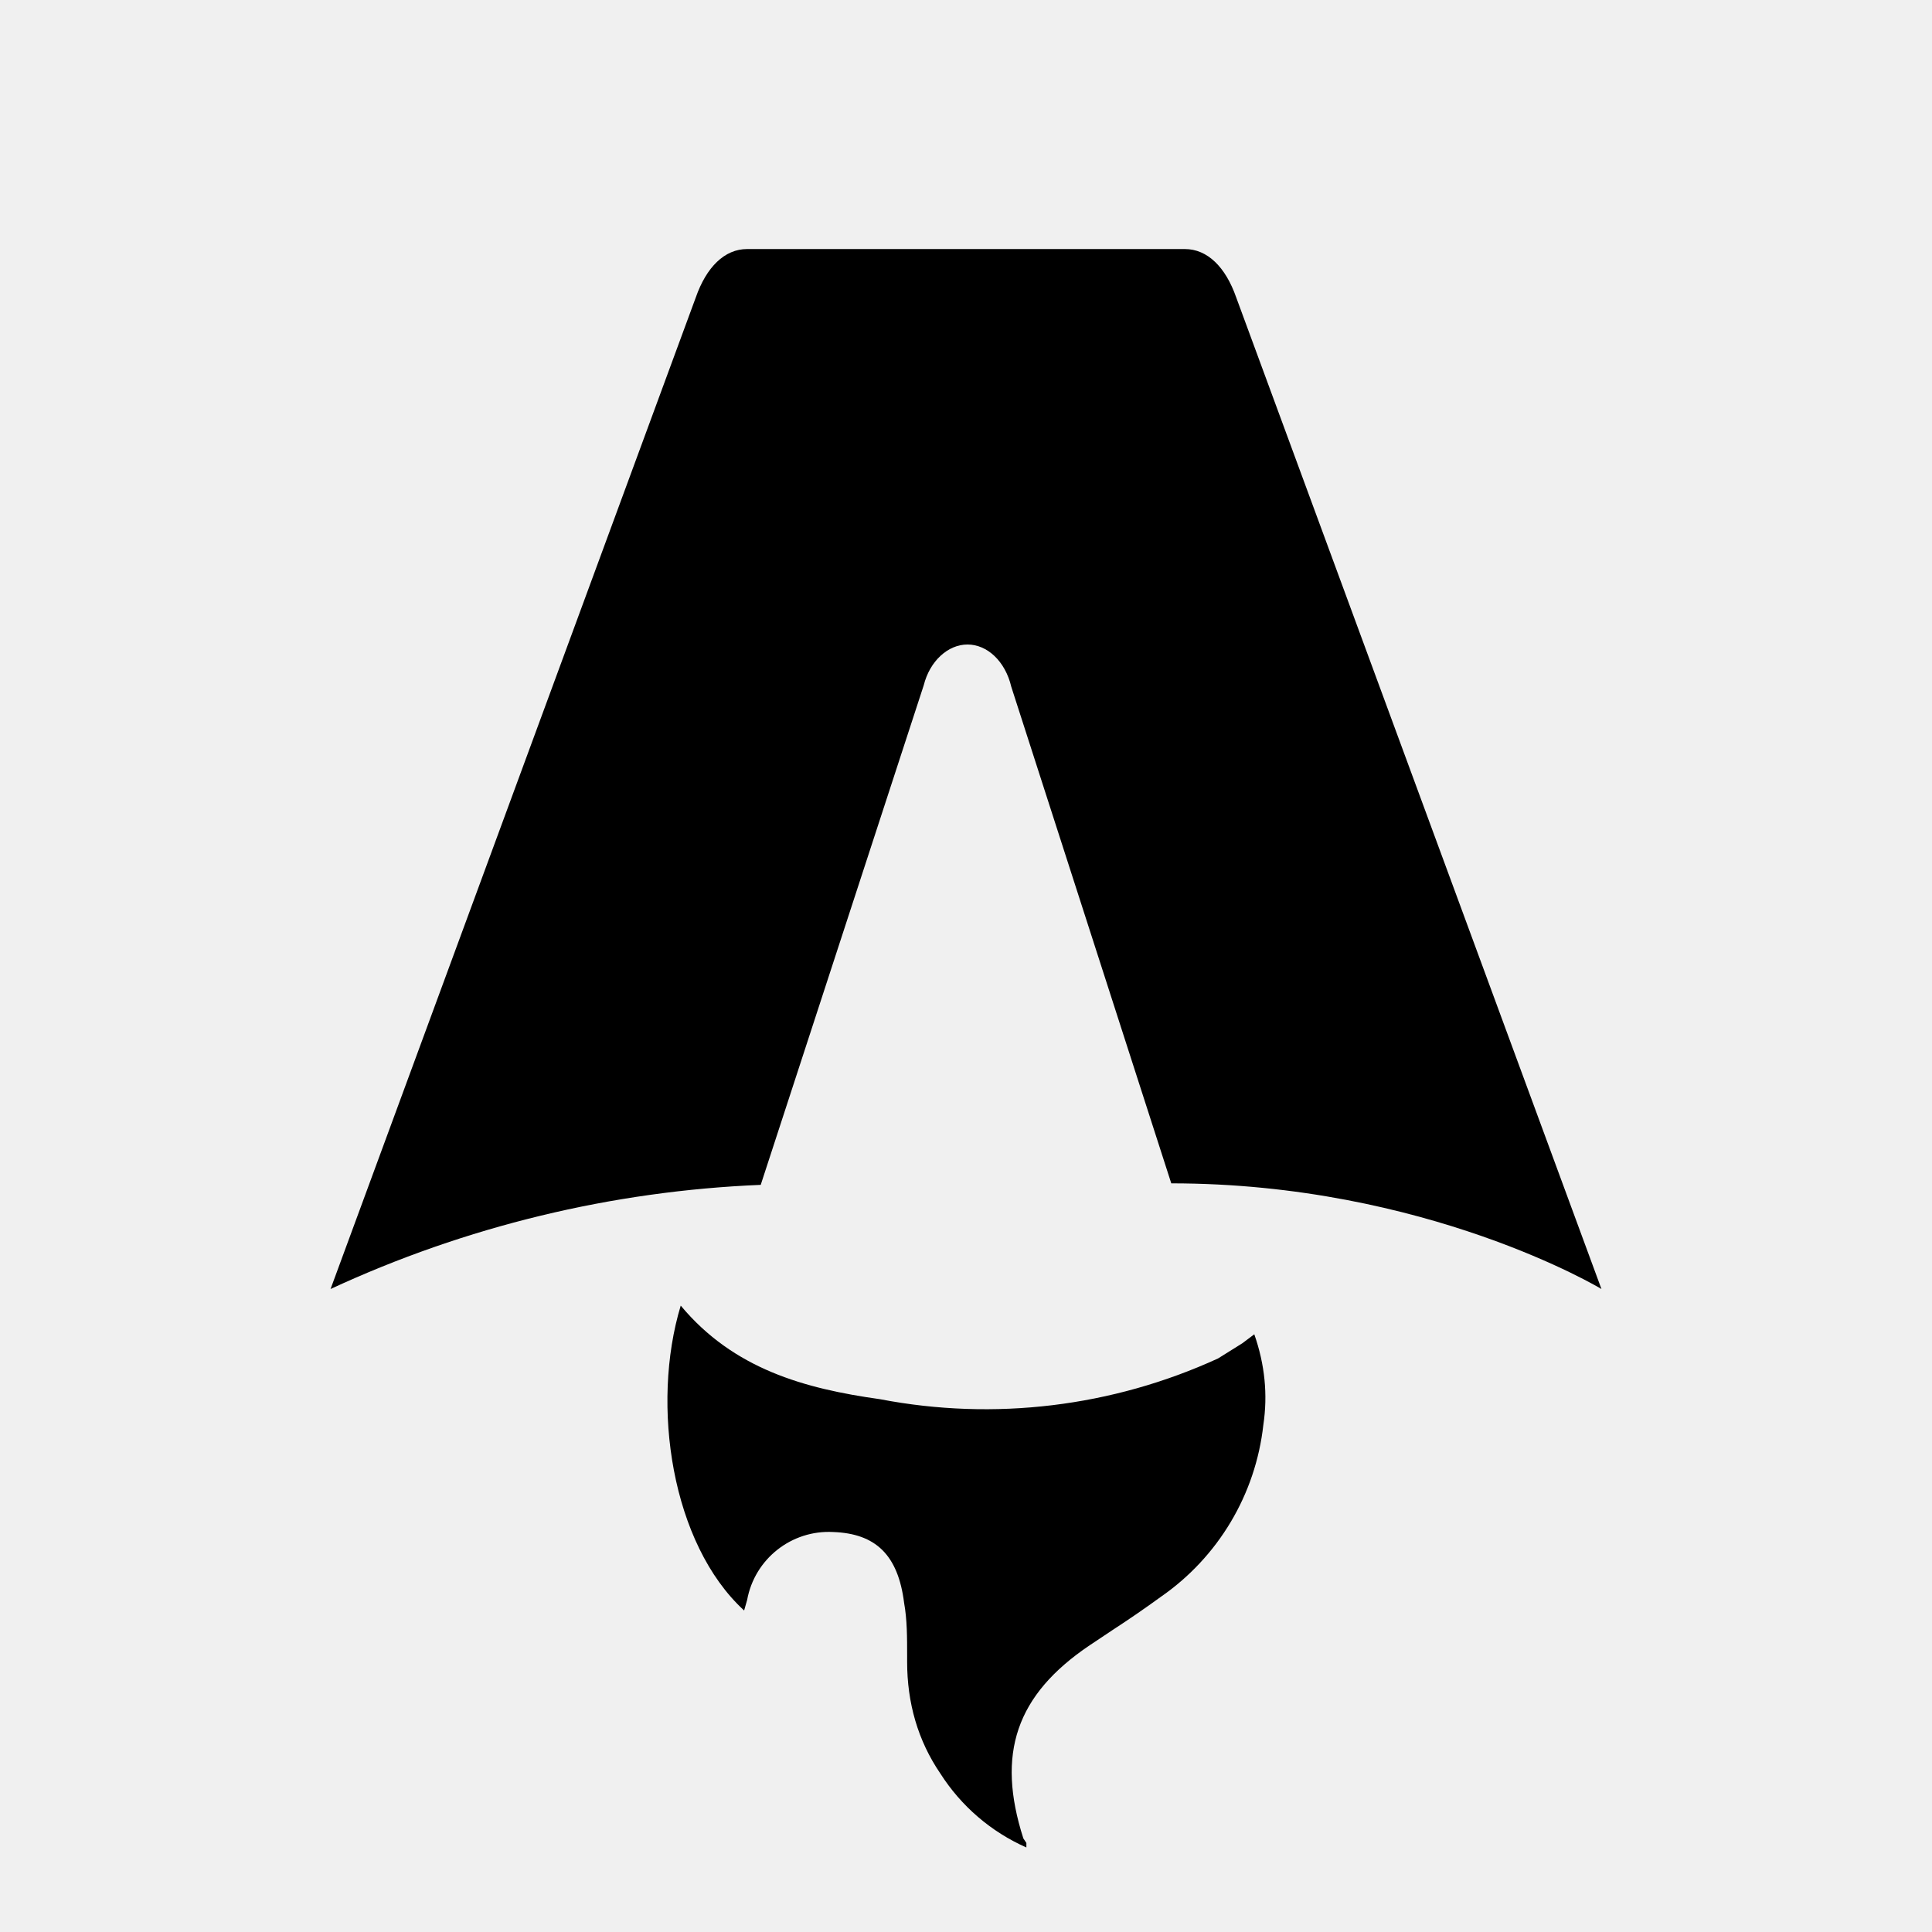
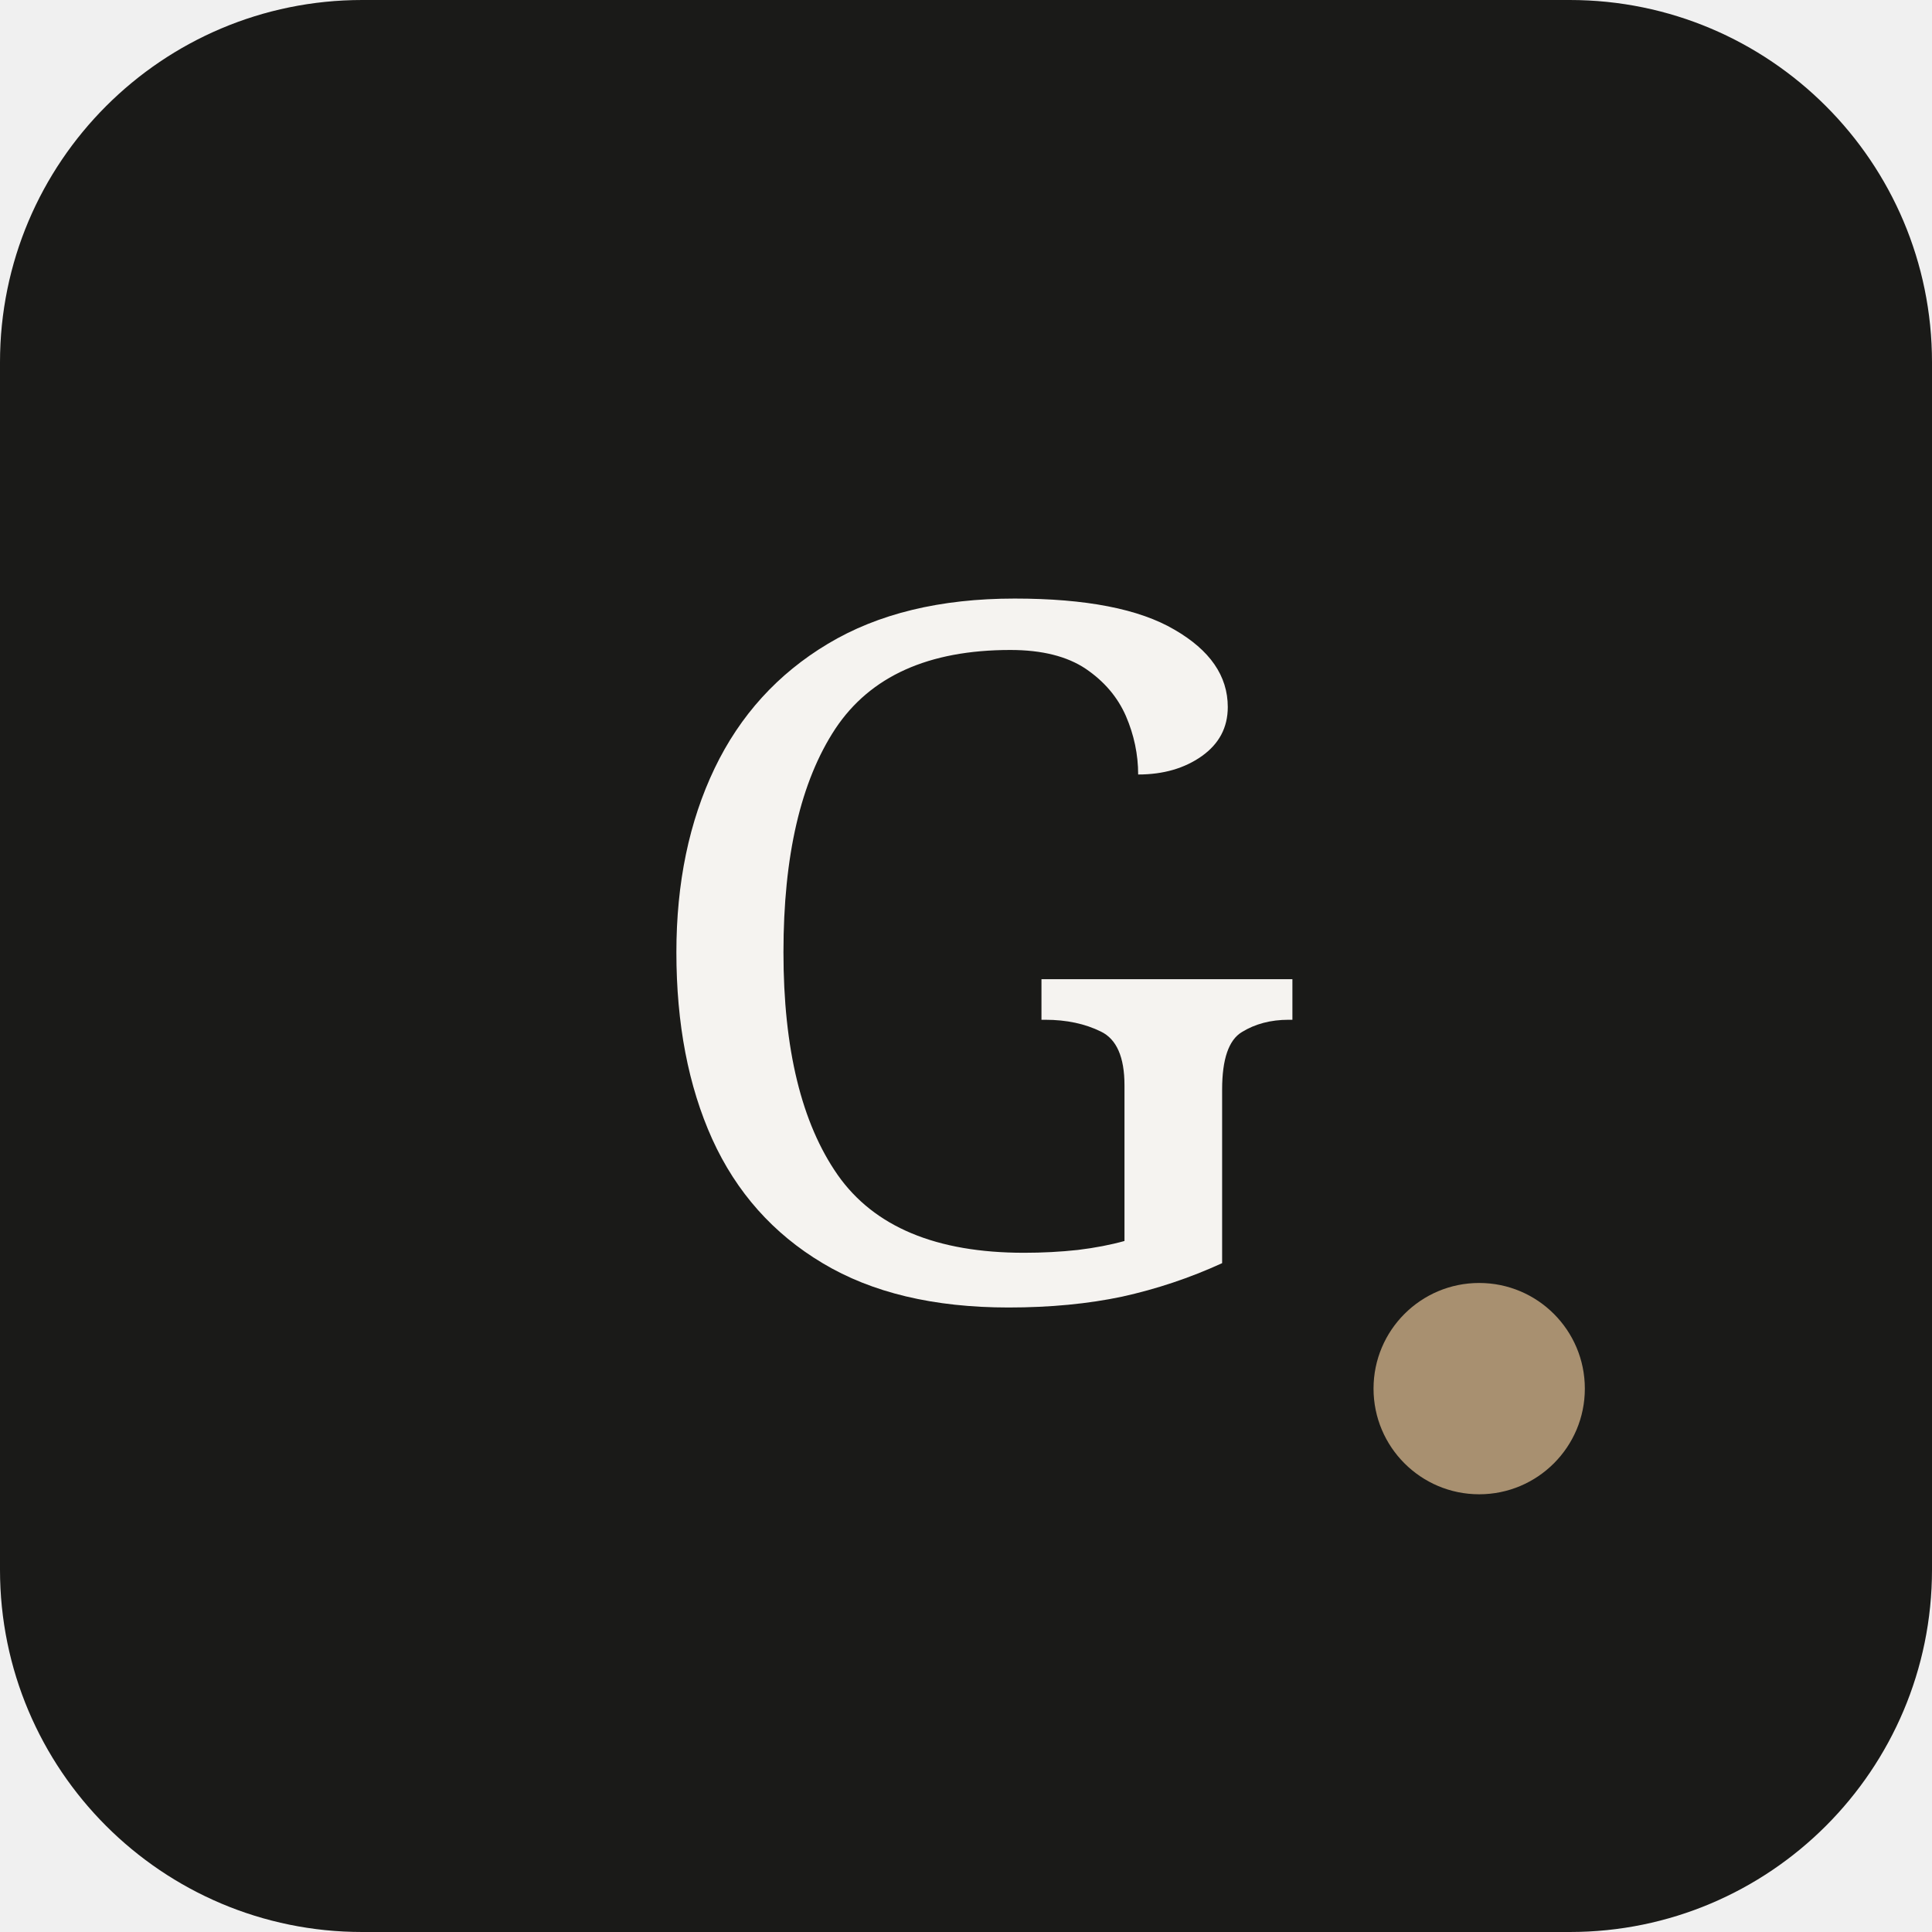
- <svg xmlns="http://www.w3.org/2000/svg" fill="none" viewBox="0 0 128 128">
-   <path d="M50.4 78.5a75.1 75.1 0 0 0-28.5 6.9l24.2-65.7c.7-2 1.9-3.2 3.4-3.2h29c1.5 0 2.7 1.2 3.4 3.2l24.2 65.7s-11.6-7-28.5-7L67 45.5c-.4-1.7-1.6-2.8-2.9-2.8-1.3 0-2.5 1.1-2.9 2.7L50.4 78.5Zm-1.1 28.2Zm-4.2-20.2c-2 6.6-.6 15.8 4.2 20.2a17.5 17.5 0 0 1 .2-.7 5.5 5.5 0 0 1 5.7-4.5c2.8.1 4.3 1.5 4.7 4.7.2 1.1.2 2.3.2 3.5v.4c0 2.7.7 5.2 2.2 7.4a13 13 0 0 0 5.7 4.9v-.3l-.2-.3c-1.8-5.6-.5-9.5 4.4-12.8l1.5-1a73 73 0 0 0 3.2-2.2 16 16 0 0 0 6.8-11.4c.3-2 .1-4-.6-6l-.8.6-1.6 1a37 37 0 0 1-22.4 2.7c-5-.7-9.7-2-13.2-6.2Z" />
-   <style>
-         path { fill: #000; }
-         @media (prefers-color-scheme: dark) {
-             path { fill: #FFF; }
-         }
-     </style>
+ <svg xmlns="http://www.w3.org/2000/svg" viewBox="0 0 64 64">
+   <style>.b{fill:#1A1A18}.t{fill:#F5F3F0}@media (prefers-color-scheme:dark){.b{fill:#ECEAE5}.t{fill:#141412}}</style>
+   <rect class="b" width="64" height="64" rx="12" />
+   <text class="t" x="32" y="43" text-anchor="middle" font-family="Georgia,serif" font-size="32">G</text>
+   <circle cx="49" cy="46" r="3.5" fill="#A89070" />
</svg>
